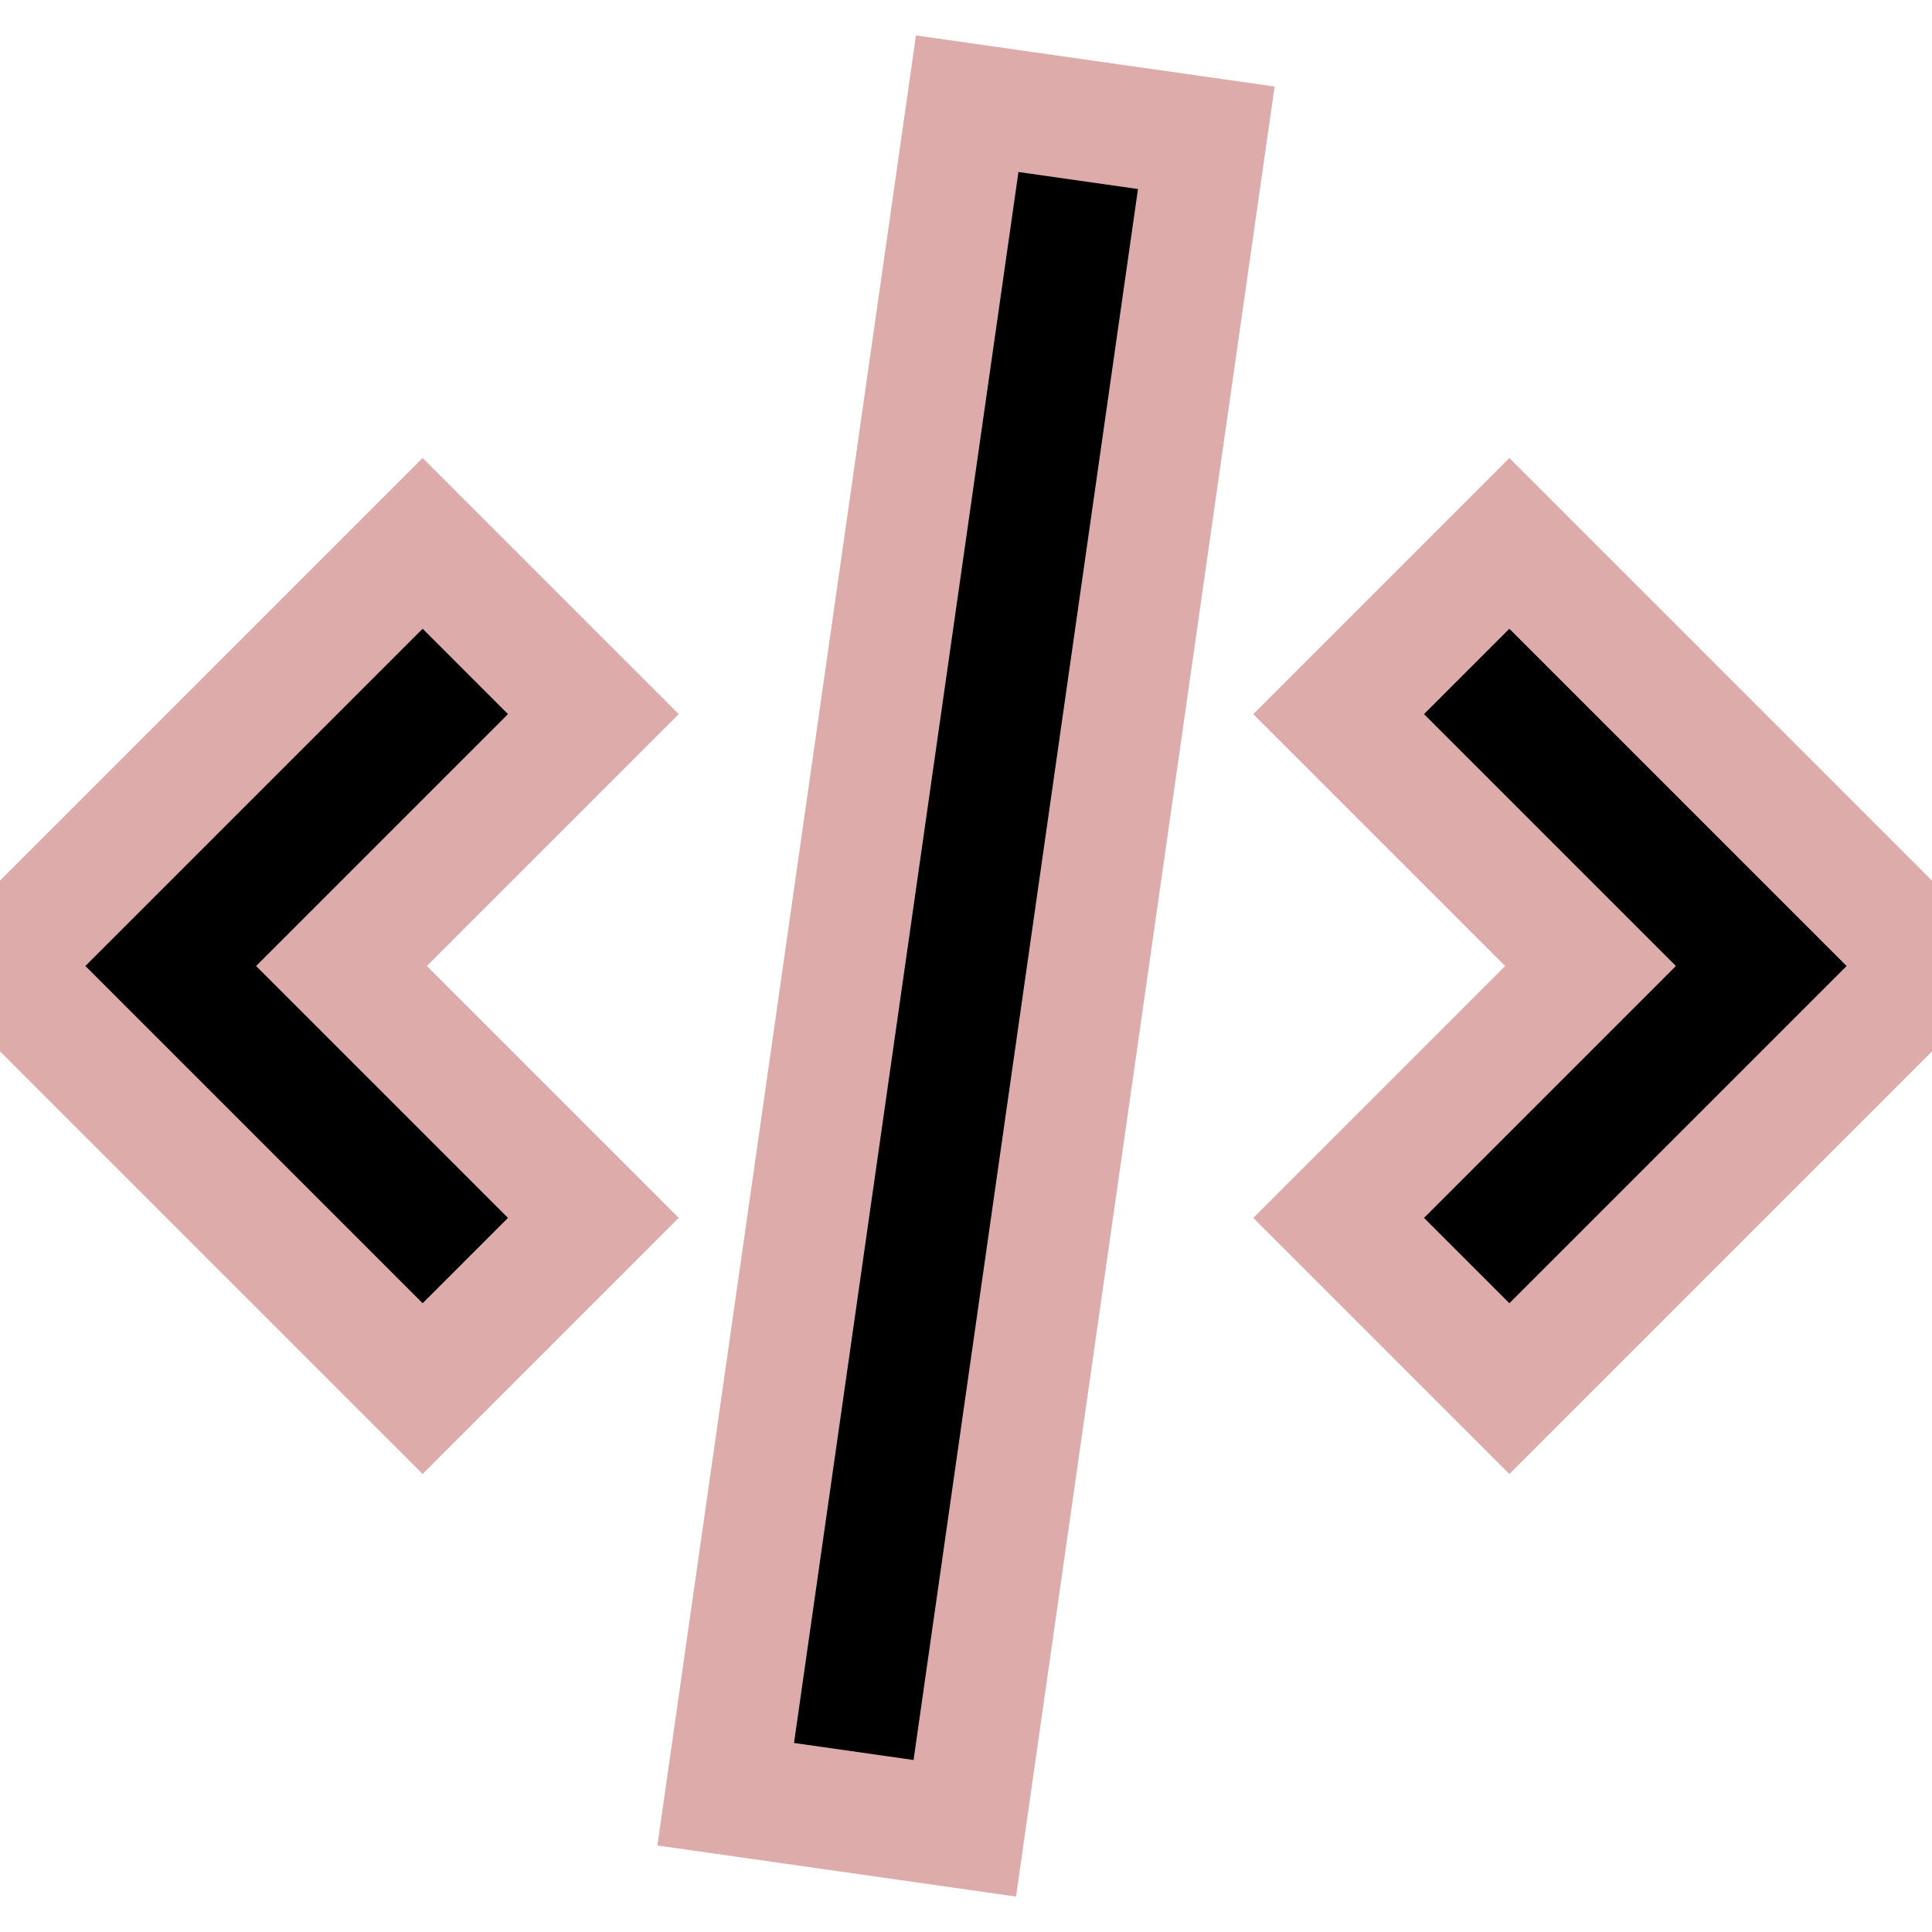
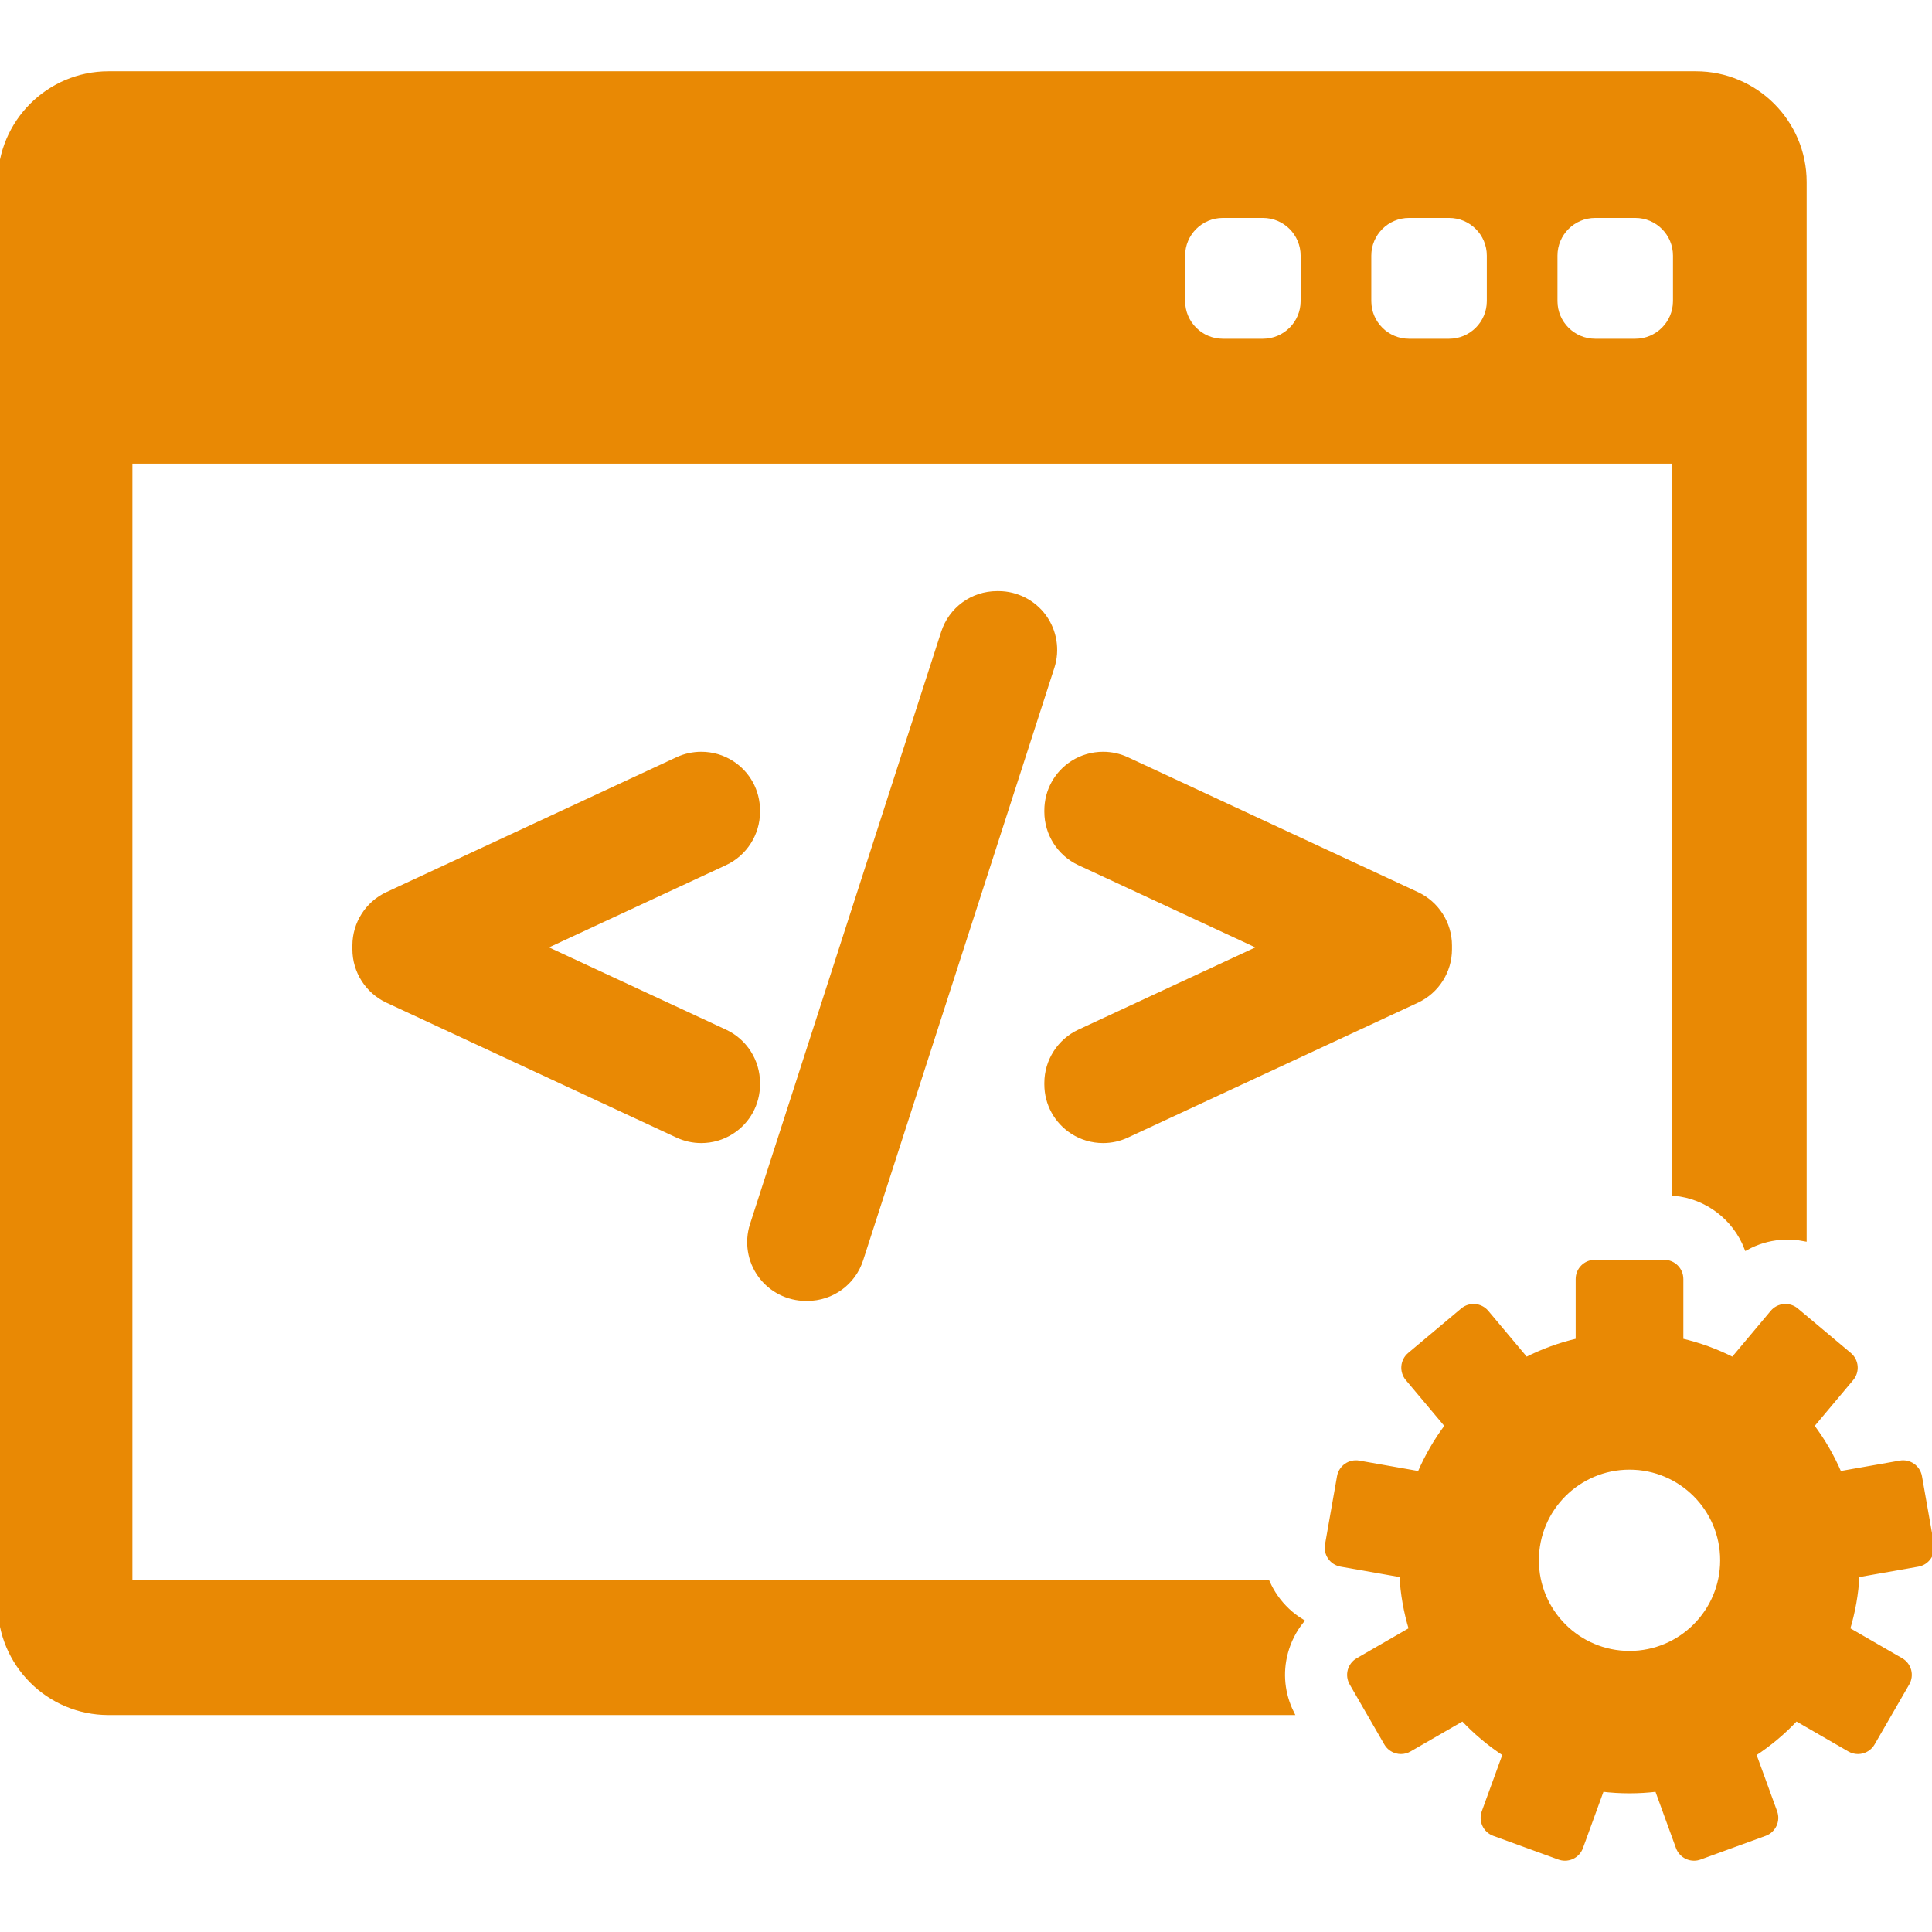
- <svg xmlns="http://www.w3.org/2000/svg" width="64px" height="64px" viewBox="0 0 16 16" fill="none" stroke="#deabab">
+ <svg xmlns="http://www.w3.org/2000/svg" fill="#e98904" version="1.1" id="Capa_1" width="64px" height="64px" viewBox="0 0 419.931 419.931" xml:space="preserve" stroke="#e98904">
  <g id="SVGRepo_bgCarrier" stroke-width="0" />
  <g id="SVGRepo_tracerCarrier" stroke-linecap="round" stroke-linejoin="round" />
  <g id="SVGRepo_iconCarrier">
-     <path d="M8.01 0.859L6.01 14.859L7.99 15.141L9.99 1.141L8.01 0.859Z" fill="#000000" />
-     <path d="M12.5 11.5L11.086 10.086L13.172 8L11.086 5.914L12.5 4.5L16 8L12.5 11.5Z" fill="#000000" />
-     <path d="M2.828 8L4.914 10.086L3.5 11.5L0 8L3.5 4.5L4.914 5.914L2.828 8Z" fill="#000000" />
+     <g>
+       <g>
+         <g>
+           <path d="M282.895,352.367c-2.176-1.324-4.072-3.099-5.579-5.25c-0.696-0.992-1.284-2.041-1.771-3.125H28.282V100.276h335.624 v159.138c7.165,0.647,13.177,5.353,15.701,11.797c2.235-1.225,4.726-1.982,7.344-2.213c1.771-0.154,3.53-0.044,5.236,0.293 V39.561c0-12.996-10.571-23.569-23.566-23.569H23.568C10.573,15.992,0,26.565,0,39.561v309.146 c0,12.996,10.573,23.568,23.568,23.568h257.179c-2.007-4.064-2.483-8.652-1.302-13.066 C280.126,356.67,281.304,354.354,282.895,352.367z M338.025,55.569c0-4.806,3.896-8.703,8.702-8.703h8.702 c4.807,0,8.702,3.896,8.702,8.703v9.863c0,4.806-3.896,8.702-8.702,8.702h-8.702c-4.807,0-8.702-3.896-8.702-8.702V55.569z M297.56,55.569c0-4.806,3.896-8.703,8.702-8.703h8.703c4.807,0,8.702,3.896,8.702,8.703v9.863c0,4.806-3.896,8.702-8.702,8.702 h-8.703c-4.806,0-8.702-3.896-8.702-8.702V55.569z M257.094,55.569c0-4.806,3.897-8.703,8.702-8.703h8.702 c4.807,0,8.703,3.896,8.703,8.703v9.863c0,4.806-3.896,8.702-8.703,8.702h-8.702c-4.805,0-8.702-3.896-8.702-8.702V55.569z" />
+           <path d="M419.875,335.77l-2.615-14.83c-0.353-1.997-2.256-3.331-4.255-2.979l-13.188,2.324c-1.583-3.715-3.605-7.195-6.005-10.38 l8.614-10.268c0.626-0.744,0.931-1.709,0.847-2.68c-0.086-0.971-0.554-1.867-1.3-2.494l-11.534-9.68 c-0.746-0.626-1.713-0.93-2.683-0.845c-0.971,0.085-1.867,0.552-2.493,1.298l-8.606,10.26c-3.533-1.8-7.312-3.188-11.271-4.104 v-13.392c0-2.028-1.645-3.674-3.673-3.674h-15.06c-2.027,0-3.673,1.646-3.673,3.674v13.392 c-3.961,0.915-7.736,2.304-11.271,4.104l-8.608-10.259c-1.304-1.554-3.62-1.756-5.175-0.453l-11.535,9.679 c-0.746,0.627-1.213,1.523-1.299,2.494c-0.084,0.971,0.22,1.937,0.846,2.683l8.615,10.266c-2.396,3.184-4.422,6.666-6.005,10.38 l-13.188-2.325c-1.994-0.351-3.901,0.982-4.255,2.979l-2.614,14.83c-0.169,0.959,0.05,1.945,0.607,2.744 c0.561,0.799,1.41,1.342,2.37,1.511l13.198,2.326c0.215,4.089,0.927,8.045,2.073,11.812l-11.6,6.695 c-0.844,0.485-1.459,1.289-1.712,2.229c-0.252,0.941-0.119,1.943,0.367,2.787l7.529,13.041c0.485,0.844,1.289,1.459,2.229,1.711 c0.313,0.084,0.632,0.125,0.951,0.125c0.639,0,1.272-0.166,1.836-0.492l11.609-6.703c2.73,2.925,5.812,5.517,9.18,7.709 l-4.584,12.593c-0.332,0.916-0.289,1.926,0.123,2.809s1.157,1.566,2.072,1.898l14.148,5.149c0.406,0.148,0.832,0.224,1.257,0.224 c0.53,0,1.063-0.115,1.554-0.345c0.883-0.411,1.564-1.157,1.897-2.073l4.583-12.593c1.965,0.238,3.965,0.361,5.994,0.361 s4.029-0.125,5.994-0.361l4.584,12.593c0.332,0.916,1.016,1.662,1.897,2.073c0.49,0.229,1.021,0.345,1.554,0.345 c0.424,0,0.85-0.074,1.256-0.224l14.15-5.149c0.913-0.332,1.659-1.017,2.07-1.898c0.412-0.883,0.456-1.893,0.123-2.809 l-4.584-12.591c3.365-2.192,6.447-4.786,9.18-7.709l11.609,6.703c0.563,0.324,1.197,0.492,1.836,0.492 c0.318,0,0.64-0.043,0.951-0.125c0.941-0.252,1.743-0.869,2.229-1.711l7.529-13.043c0.486-0.842,0.619-1.846,0.367-2.787 c-0.253-0.938-0.868-1.742-1.712-2.229l-11.598-6.693c1.146-3.768,1.856-7.724,2.071-11.812l13.198-2.327 c0.96-0.169,1.812-0.712,2.37-1.511C419.825,337.715,420.044,336.729,419.875,335.77z M354.184,359.336 c-11.155,0-20.2-9.045-20.2-20.201s9.046-20.2,20.2-20.2c11.156,0,20.201,9.044,20.201,20.2S365.34,359.336,354.184,359.336z" />
+           <g>
+             <path d="M164.695,235.373c0-4.752-2.785-9.117-7.096-11.119l-39.455-18.332l39.456-18.334c4.31-2.004,7.095-6.368,7.095-11.118 v-0.319c0-4.21-2.119-8.075-5.665-10.334c-1.962-1.253-4.247-1.916-6.606-1.916c-1.778,0-3.563,0.391-5.16,1.133l-63.078,29.333 c-4.309,2.004-7.092,6.368-7.092,11.117v0.877c0,4.743,2.782,9.104,7.093,11.118l63.084,29.336 c1.631,0.755,3.368,1.138,5.162,1.138c2.338,0,4.616-0.664,6.597-1.924c3.548-2.268,5.666-6.13,5.666-10.335L164.695,235.373 L164.695,235.373z" />
+             <path d="M226.932,134.012c-2.301-3.15-6.002-5.03-9.901-5.03h-0.314c-5.354,0-10.048,3.425-11.679,8.516L163.478,266.27 c-1.183,3.718-0.517,7.813,1.781,10.962c2.301,3.148,6.002,5.029,9.901,5.029h0.315c5.352,0,10.043-3.426,11.672-8.516 l41.555-128.762C229.896,141.268,229.234,137.167,226.932,134.012z" />
+             <path d="M308.001,194.366l-63.079-29.333c-1.592-0.74-3.374-1.131-5.152-1.131c-2.358,0-4.644,0.661-6.605,1.912 c-3.552,2.263-5.671,6.127-5.671,10.337v0.319c0,4.746,2.783,9.111,7.097,11.123l39.454,18.33l-39.455,18.331 c-4.311,2.002-7.096,6.367-7.096,11.119v0.321c0,4.205,2.119,8.066,5.669,10.336c1.974,1.258,4.254,1.923,6.595,1.923 c1.792,0,3.527-0.383,5.169-1.141l63.082-29.336c4.307-2.009,7.088-6.371,7.088-11.114v-0.877 C315.094,200.735,312.311,196.371,308.001,194.366z" />
+           </g>
+         </g>
+       </g>
+     </g>
  </g>
</svg>
